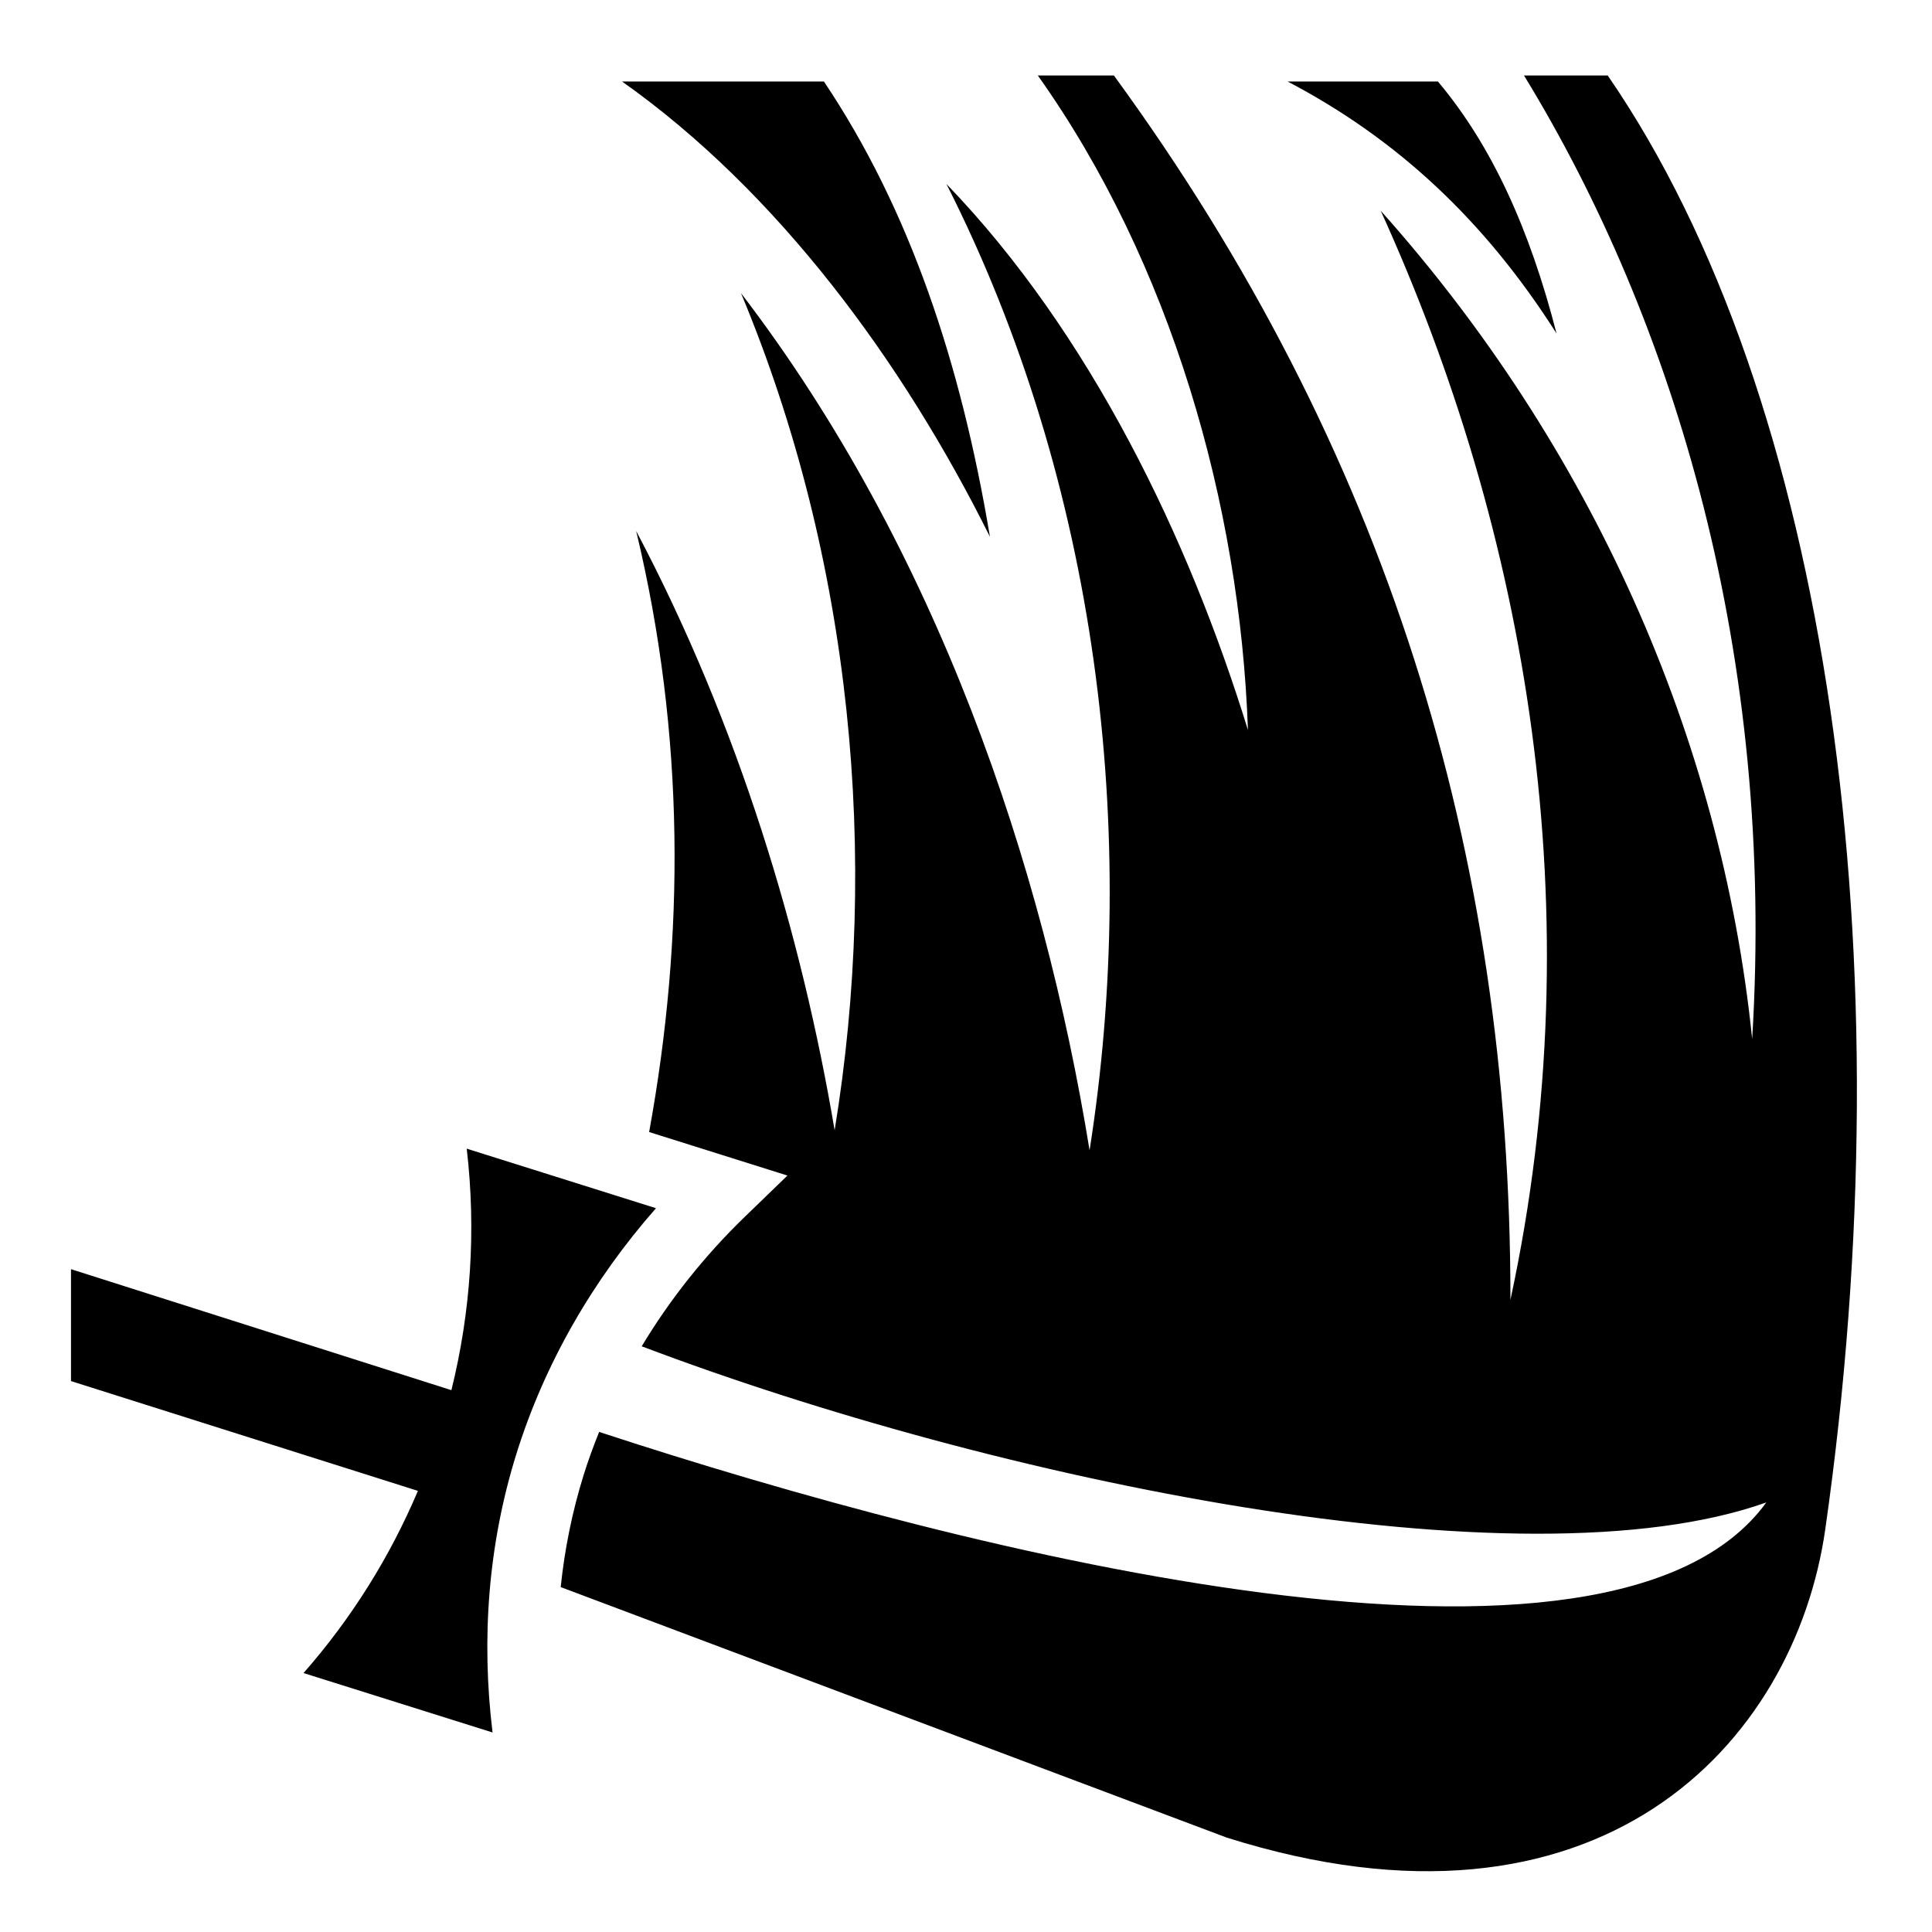
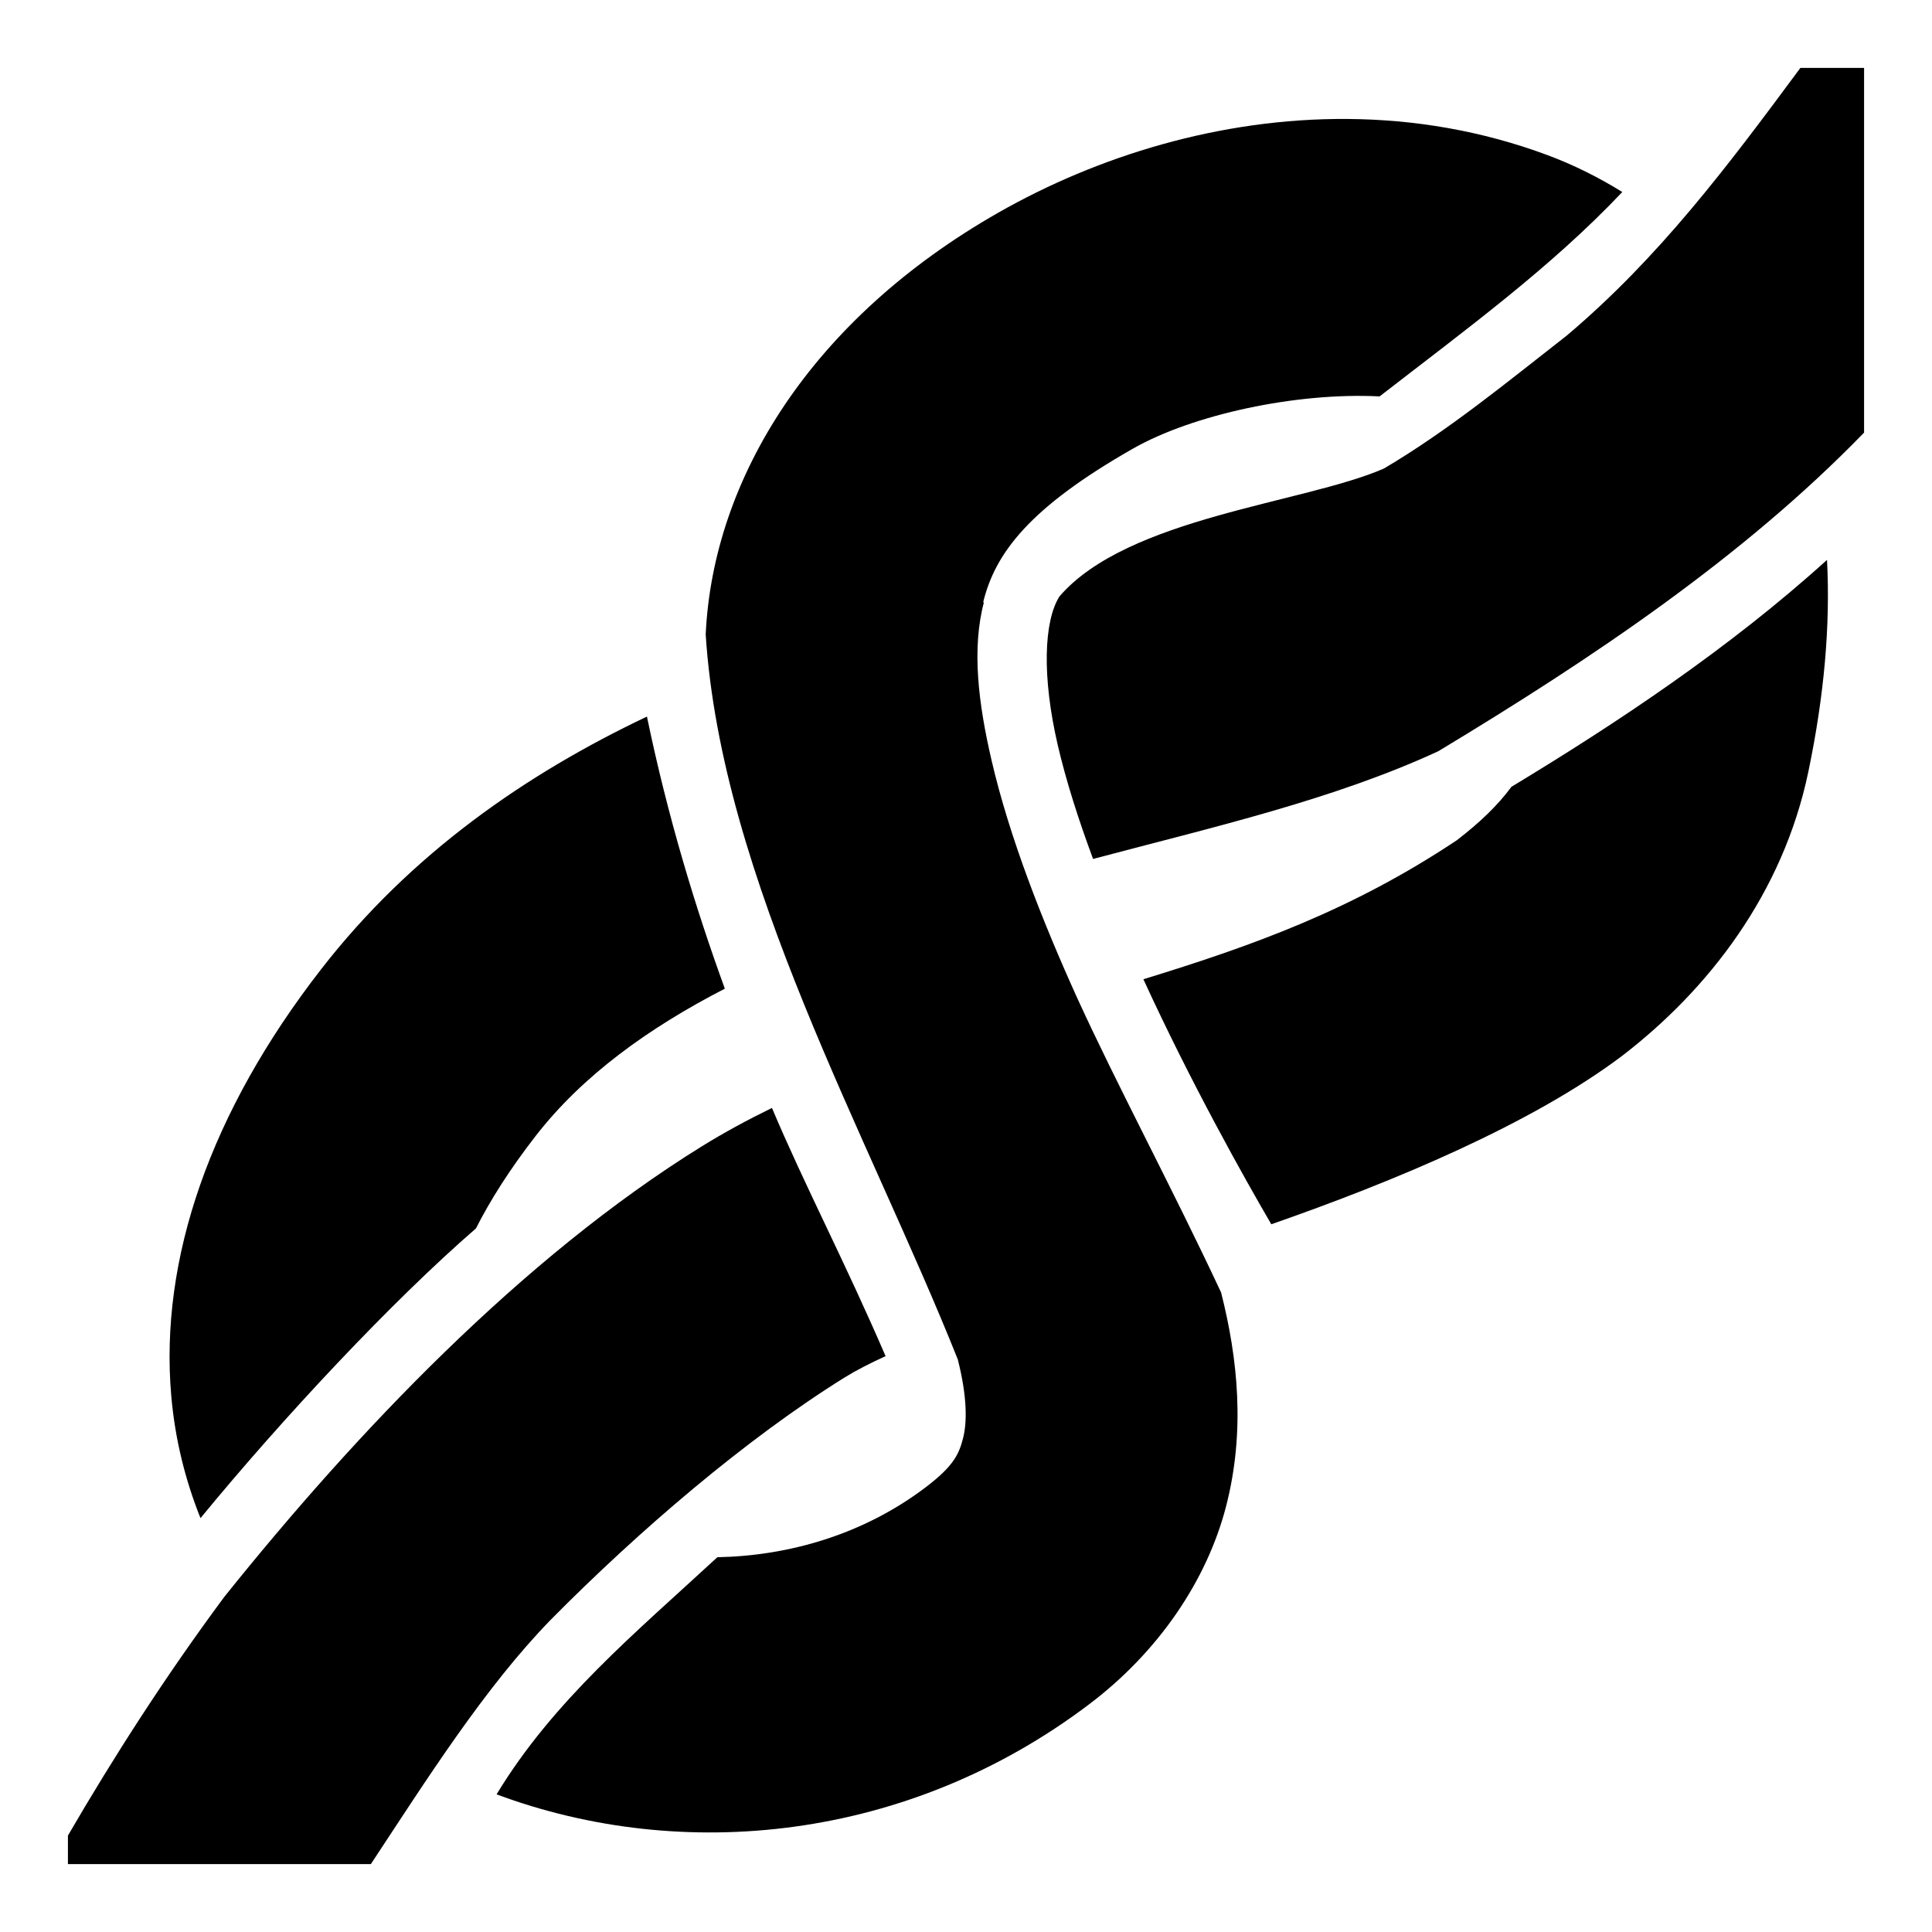
<svg xmlns="http://www.w3.org/2000/svg" viewBox="0 0 512 512" height="512" width="512">
  <g class="" transform="translate(0,0)" style="">
-     <path d="M275.03 20c35.223 49.563 53.59 113.64 55.69 173.47C315.154 143 289.092 88.423 250.81 48.75c40.294 79.527 51.15 172.312 37.938 256.094-12.287-75.777-40.564-159.524-92.375-227.156 29.6 70.937 36.64 149.785 24.813 221.843-8.745-51.804-25.41-107.4-52.594-158.81 13.023 54.315 12.854 107.64 3.437 159.28l21.657 6.813 15 4.718-11.28 10.908c-10.68 10.332-19.868 21.905-27.345 34.343 93.614 35.486 232.952 64.53 298.032 41.376-41.02 56.466-210.332 13.822-309.313-18.687-1.514 3.775-2.918 7.594-4.124 11.467-3.014 9.686-5.023 19.61-6.062 29.657l176.47 66.375c98.5 31.095 150.5-24.62 158.655-81.72C505.253 254.472 485.016 105.66 426.06 20h-22.187c40.092 65.52 66.67 154.216 60.47 255.344-8.154-79.833-42.8-157.214-98.44-219.5 38.676 85.094 56.566 185.746 34.376 288.625.057-118.816-33.1-225.865-105.092-324.47H275.03zm-110.186 1.594c41.255 29.176 74.328 74.093 97.5 120.656-7.702-46.15-21.3-86.79-44-120.656h-53.5zm176.375 0c28.882 15.143 52.096 36.614 71.28 66.78-7.14-27.79-17.217-49.85-31.438-66.78H341.22zM123.686 304.406c2.528 21.65 1.07 43.31-4.062 64L18.812 336.344V366l91.938 29.094c-7.38 17.44-17.563 33.767-30.313 48.28l50.094 15.75c-3.038-24.898-1.136-49.885 6.282-73.718 7.446-23.92 20.223-46.108 37.032-65.22l-50.156-15.78z" />
+     <path d="M477.117 18C457.6 44.38 439.65 68.27 415.21 88.928c-15.7 12.244-31.265 25.085-48.462 35.24-21.145 9.22-67.885 12.887-85.982 33.89-4.144 6.577-4.672 21.27-.426 39.497 2.19 9.402 5.452 19.627 9.336 30.076 31.868-8.462 63.62-15.685 91.463-28.536 40.892-24.654 80.908-51.5 112.86-84.45V18zM357.02 31.525c-33.65-.228-66.15 9.832-92.483 24.846-49.43 28.184-75.595 70.35-77.52 111.778 4.164 64.606 43.112 132.717 66.805 192.104 2.548 10.03 2.465 16.768 1.39 20.924-1.073 4.156-2.447 7.318-9.92 12.984-16.58 12.57-36.338 18.16-55.183 18.52-21.65 19.993-43.452 37.977-58.51 62.84 49.255 18.357 109.13 12.447 157.187-23.983 18.045-13.68 31.005-32.49 36.137-52.348 5.13-19.86 3.125-39.177-1.32-56.667-13.03-27.867-27.52-54.832-38.08-77.933-9.39-20.7-18.016-42.777-22.715-62.95-3.56-15.276-5.318-29.72-2.06-42.03l-.21.05c3.195-13.178 12.41-25.205 39.66-40.742 15.886-9.058 43.24-14.957 65.228-13.875.06.003.116.01.176.012 23.127-17.927 45.37-34.14 64.326-54.17-6.39-3.96-13.038-7.25-19.797-9.766-17.54-6.533-35.484-9.475-53.112-9.595zM484.175 148.38c-25.8 23.374-55.54 43.16-83.633 60.134-3.578 4.857-8.3 9.415-14.478 14.166-27.818 18.522-53.976 27.9-83.054 36.832 12.767 27.812 26.775 52.712 33.896 64.93 32.422-11.29 69.055-26.576 93.043-44.682 22.875-17.587 42.53-43.012 49.262-75.155 4.235-20.227 5.874-38.967 4.964-56.226zm-312.73 41.52c-32.027 15.216-62.486 36.246-86.33 66.942-29.395 37.845-42.88 76.856-39.73 113.07.992 11.428 3.69 22.285 7.747 32.408 21.966-26.726 50.782-57.527 73-76.775 3.784-7.474 8.94-15.644 15.847-24.535 12.386-15.947 29.847-28.568 50.11-39-7.828-21.52-15.18-45.72-20.642-72.11zm33.134 103.715c-6.355 3.1-12.55 6.447-18.512 10.13-47.793 29.588-91.84 76.045-126.595 119.403C43.818 444.238 30.096 465.65 18 486.45V494h80.285c14.91-22.624 30.235-46.843 47.63-64.71 23.51-23.777 51.976-48.112 77.98-64.284 3.057-1.888 6.71-3.755 10.794-5.615-10.847-25.174-21.61-45.587-30.112-65.775z" />
  </g>
</svg>
